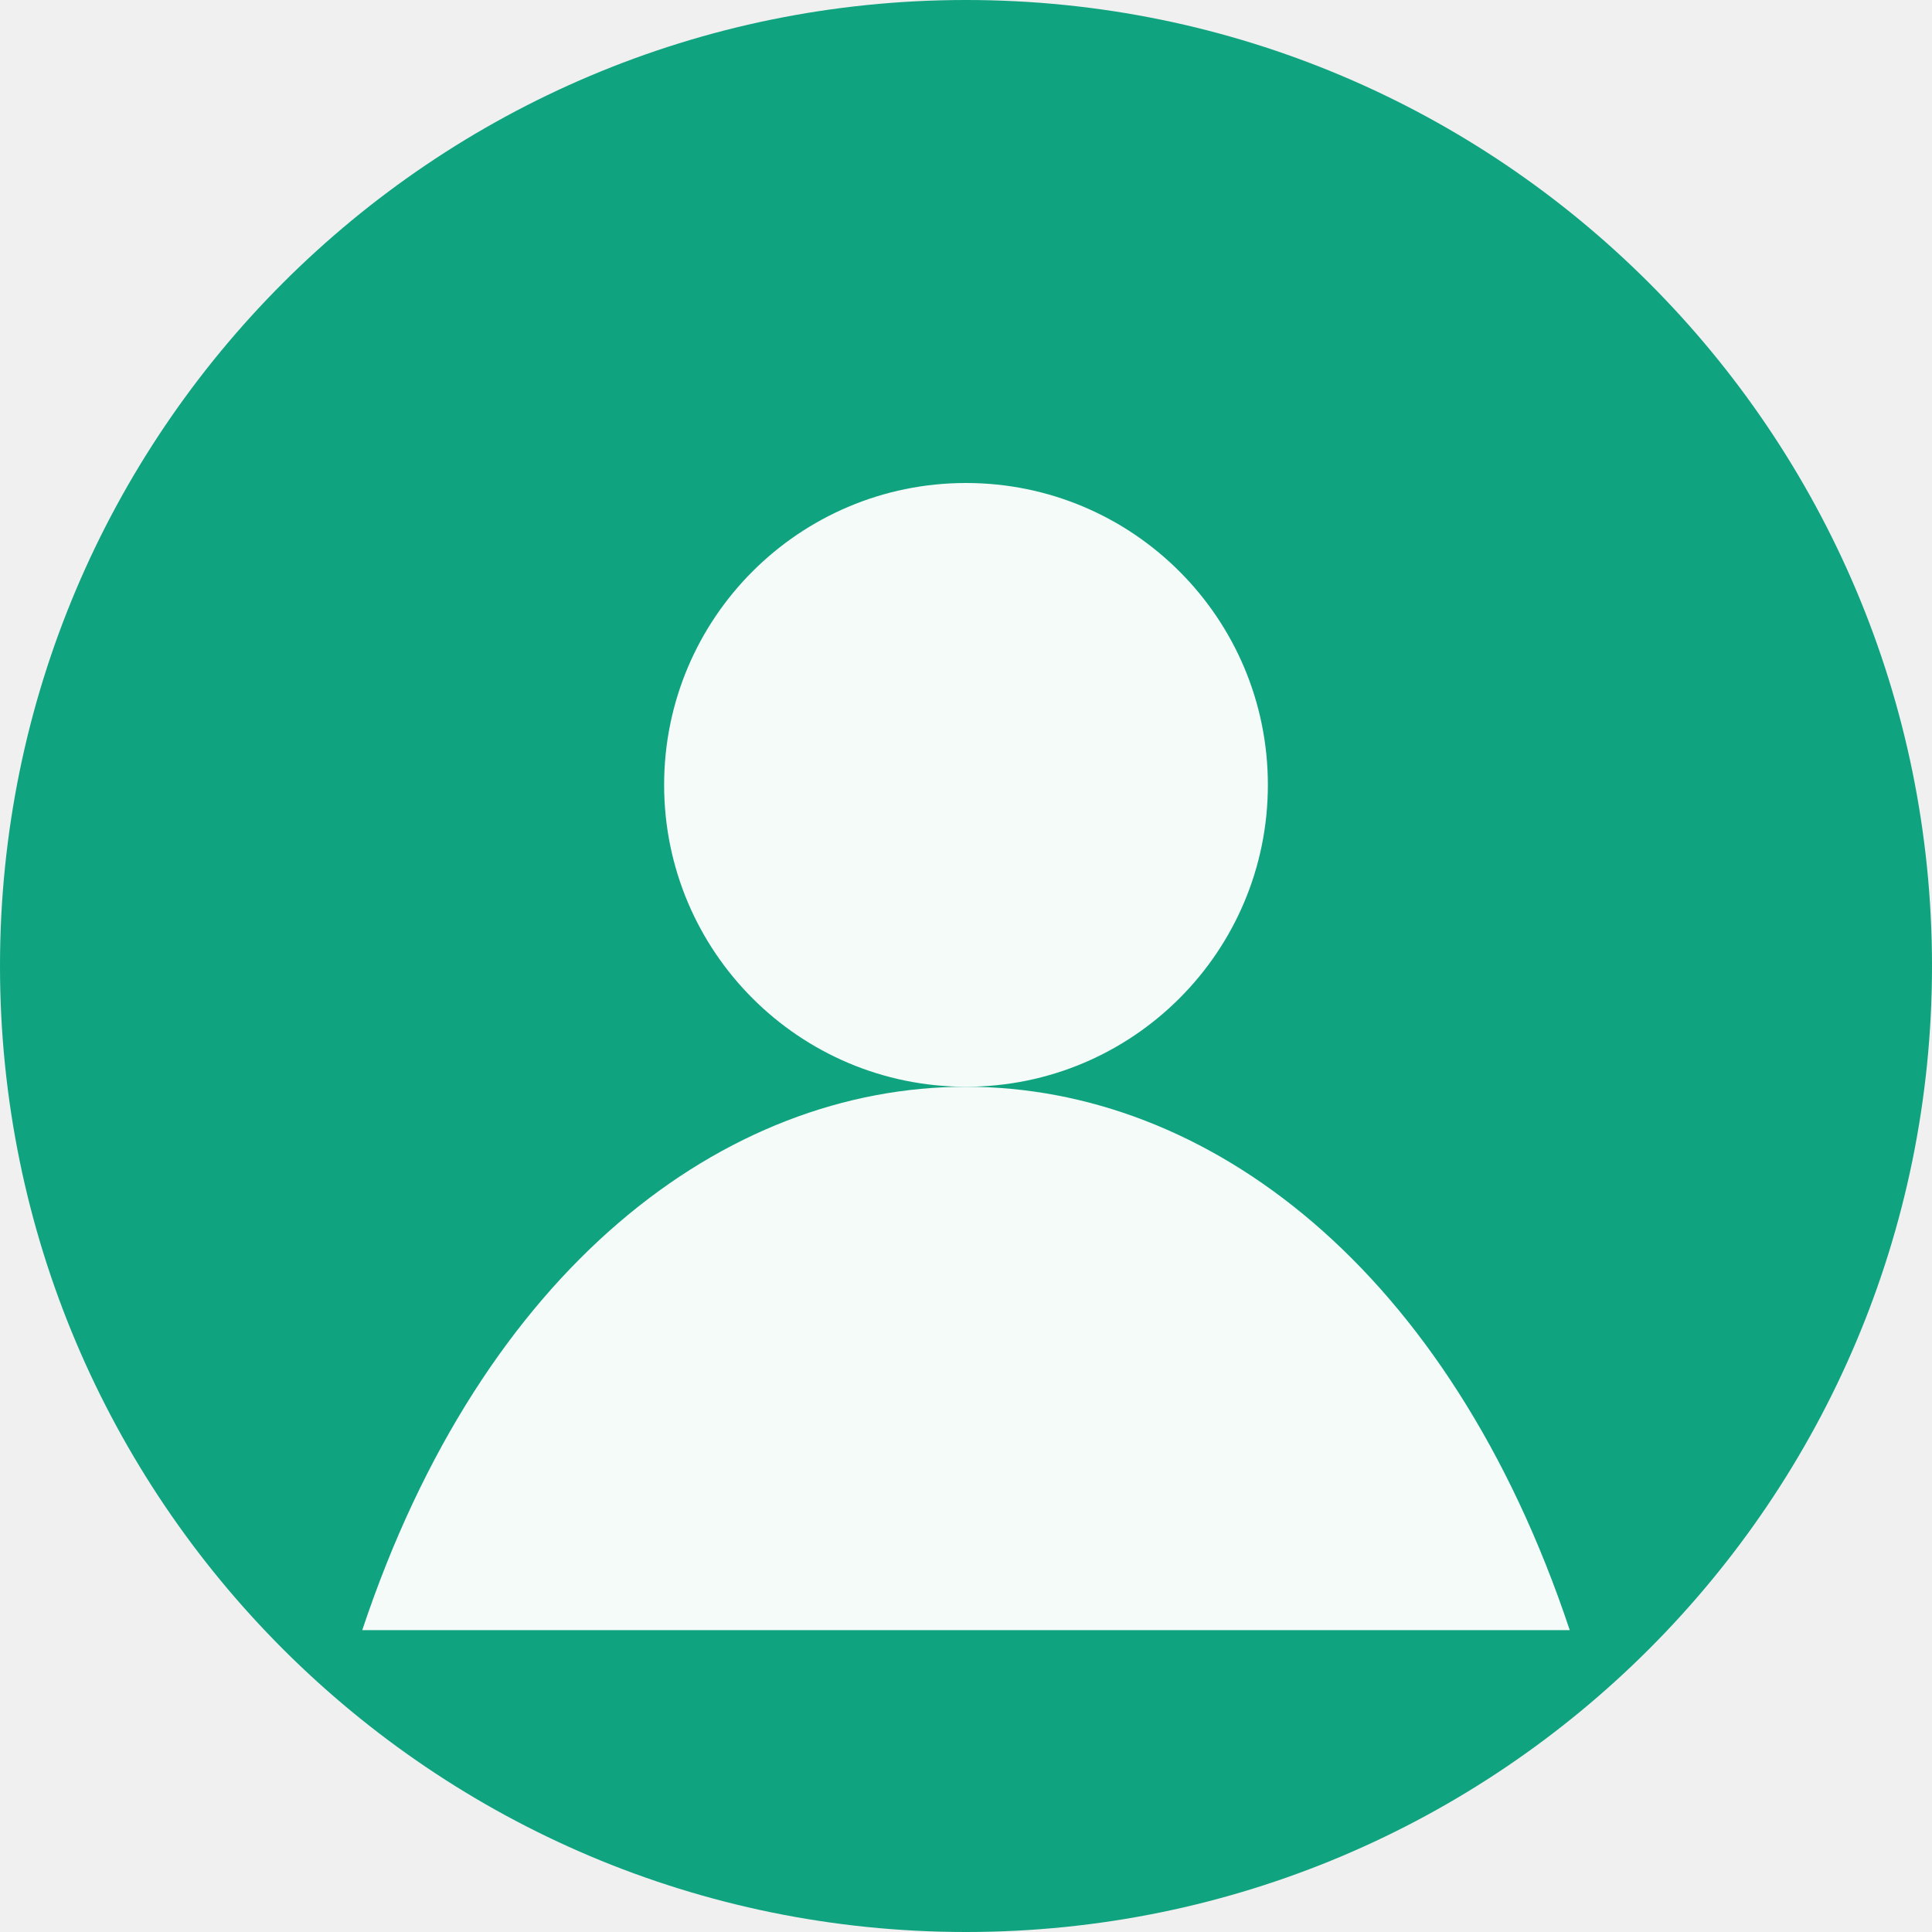
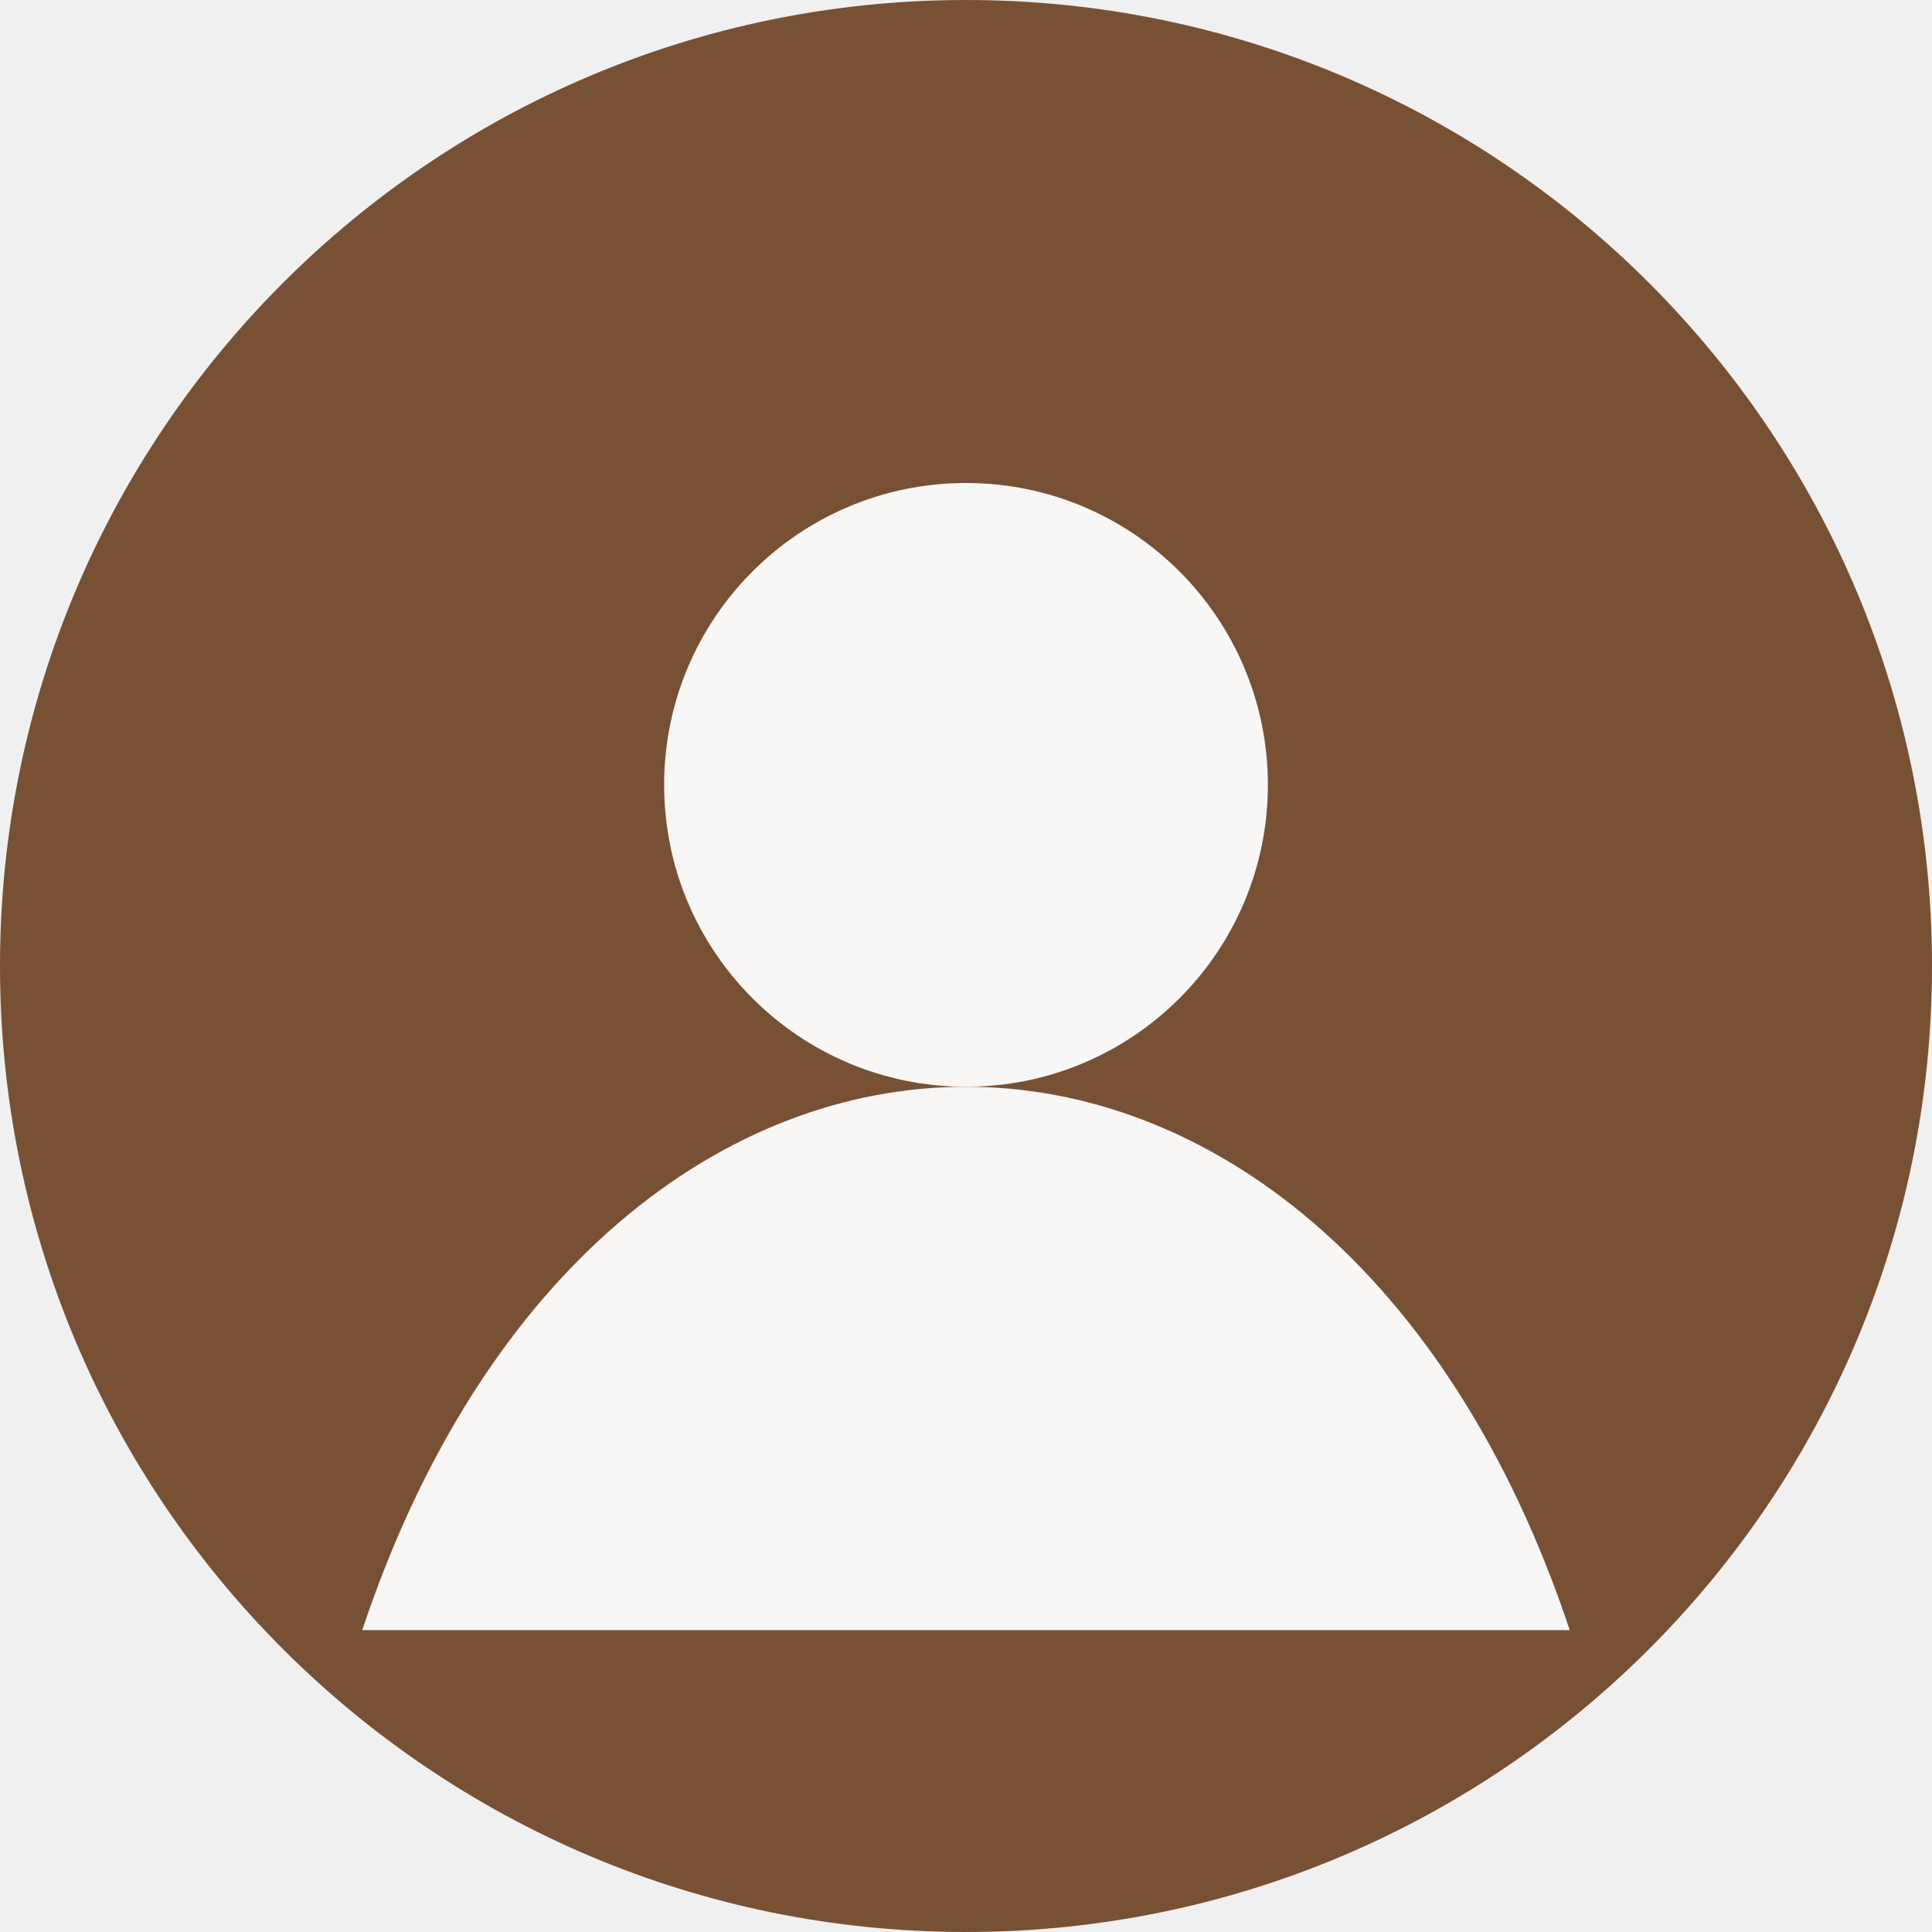
<svg xmlns="http://www.w3.org/2000/svg" viewBox="0 0 64 64" fill="none">
-   <rect width="64" height="64" rx="32" fill="#10a37f" />
+   <rect width="64" height="64" rx="32" fill="#785135" />
  <circle cx="32" cy="26" r="10" fill="#fff" opacity="0.95" />
  <path d="M12 54c4-12 12-18 20-18s16 6 20 18" fill="#fff" opacity="0.95" />
</svg>
